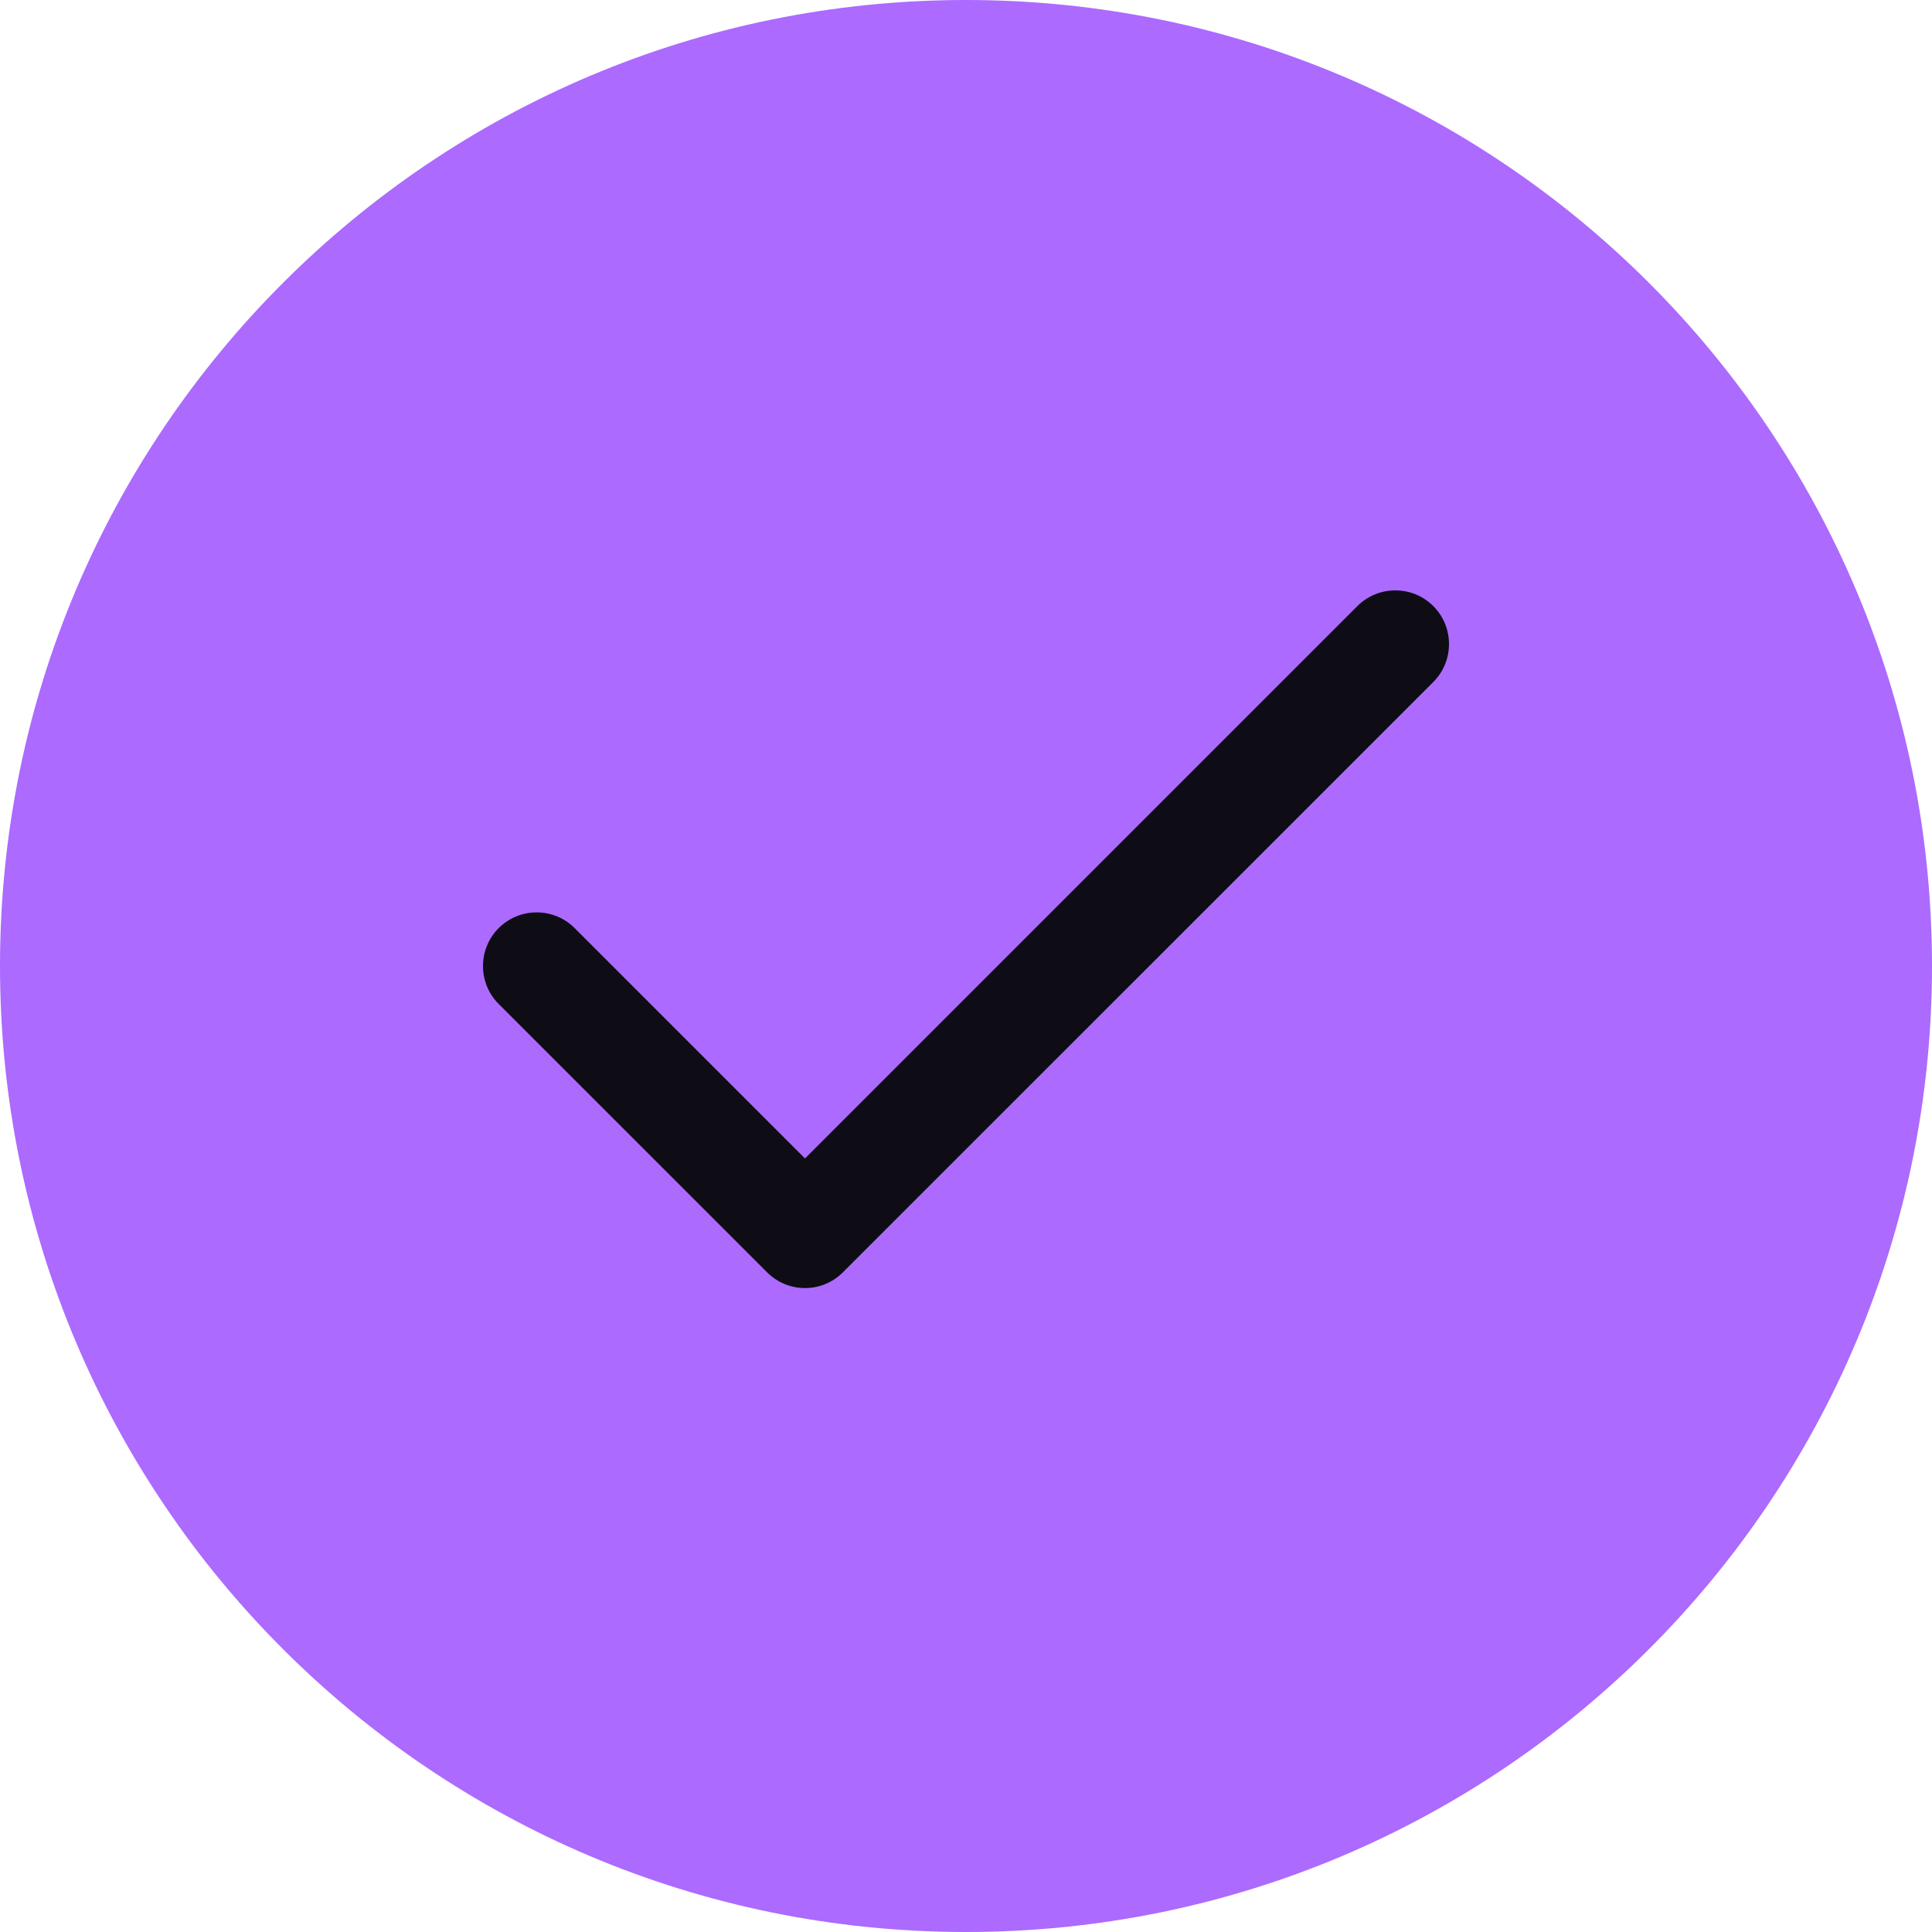
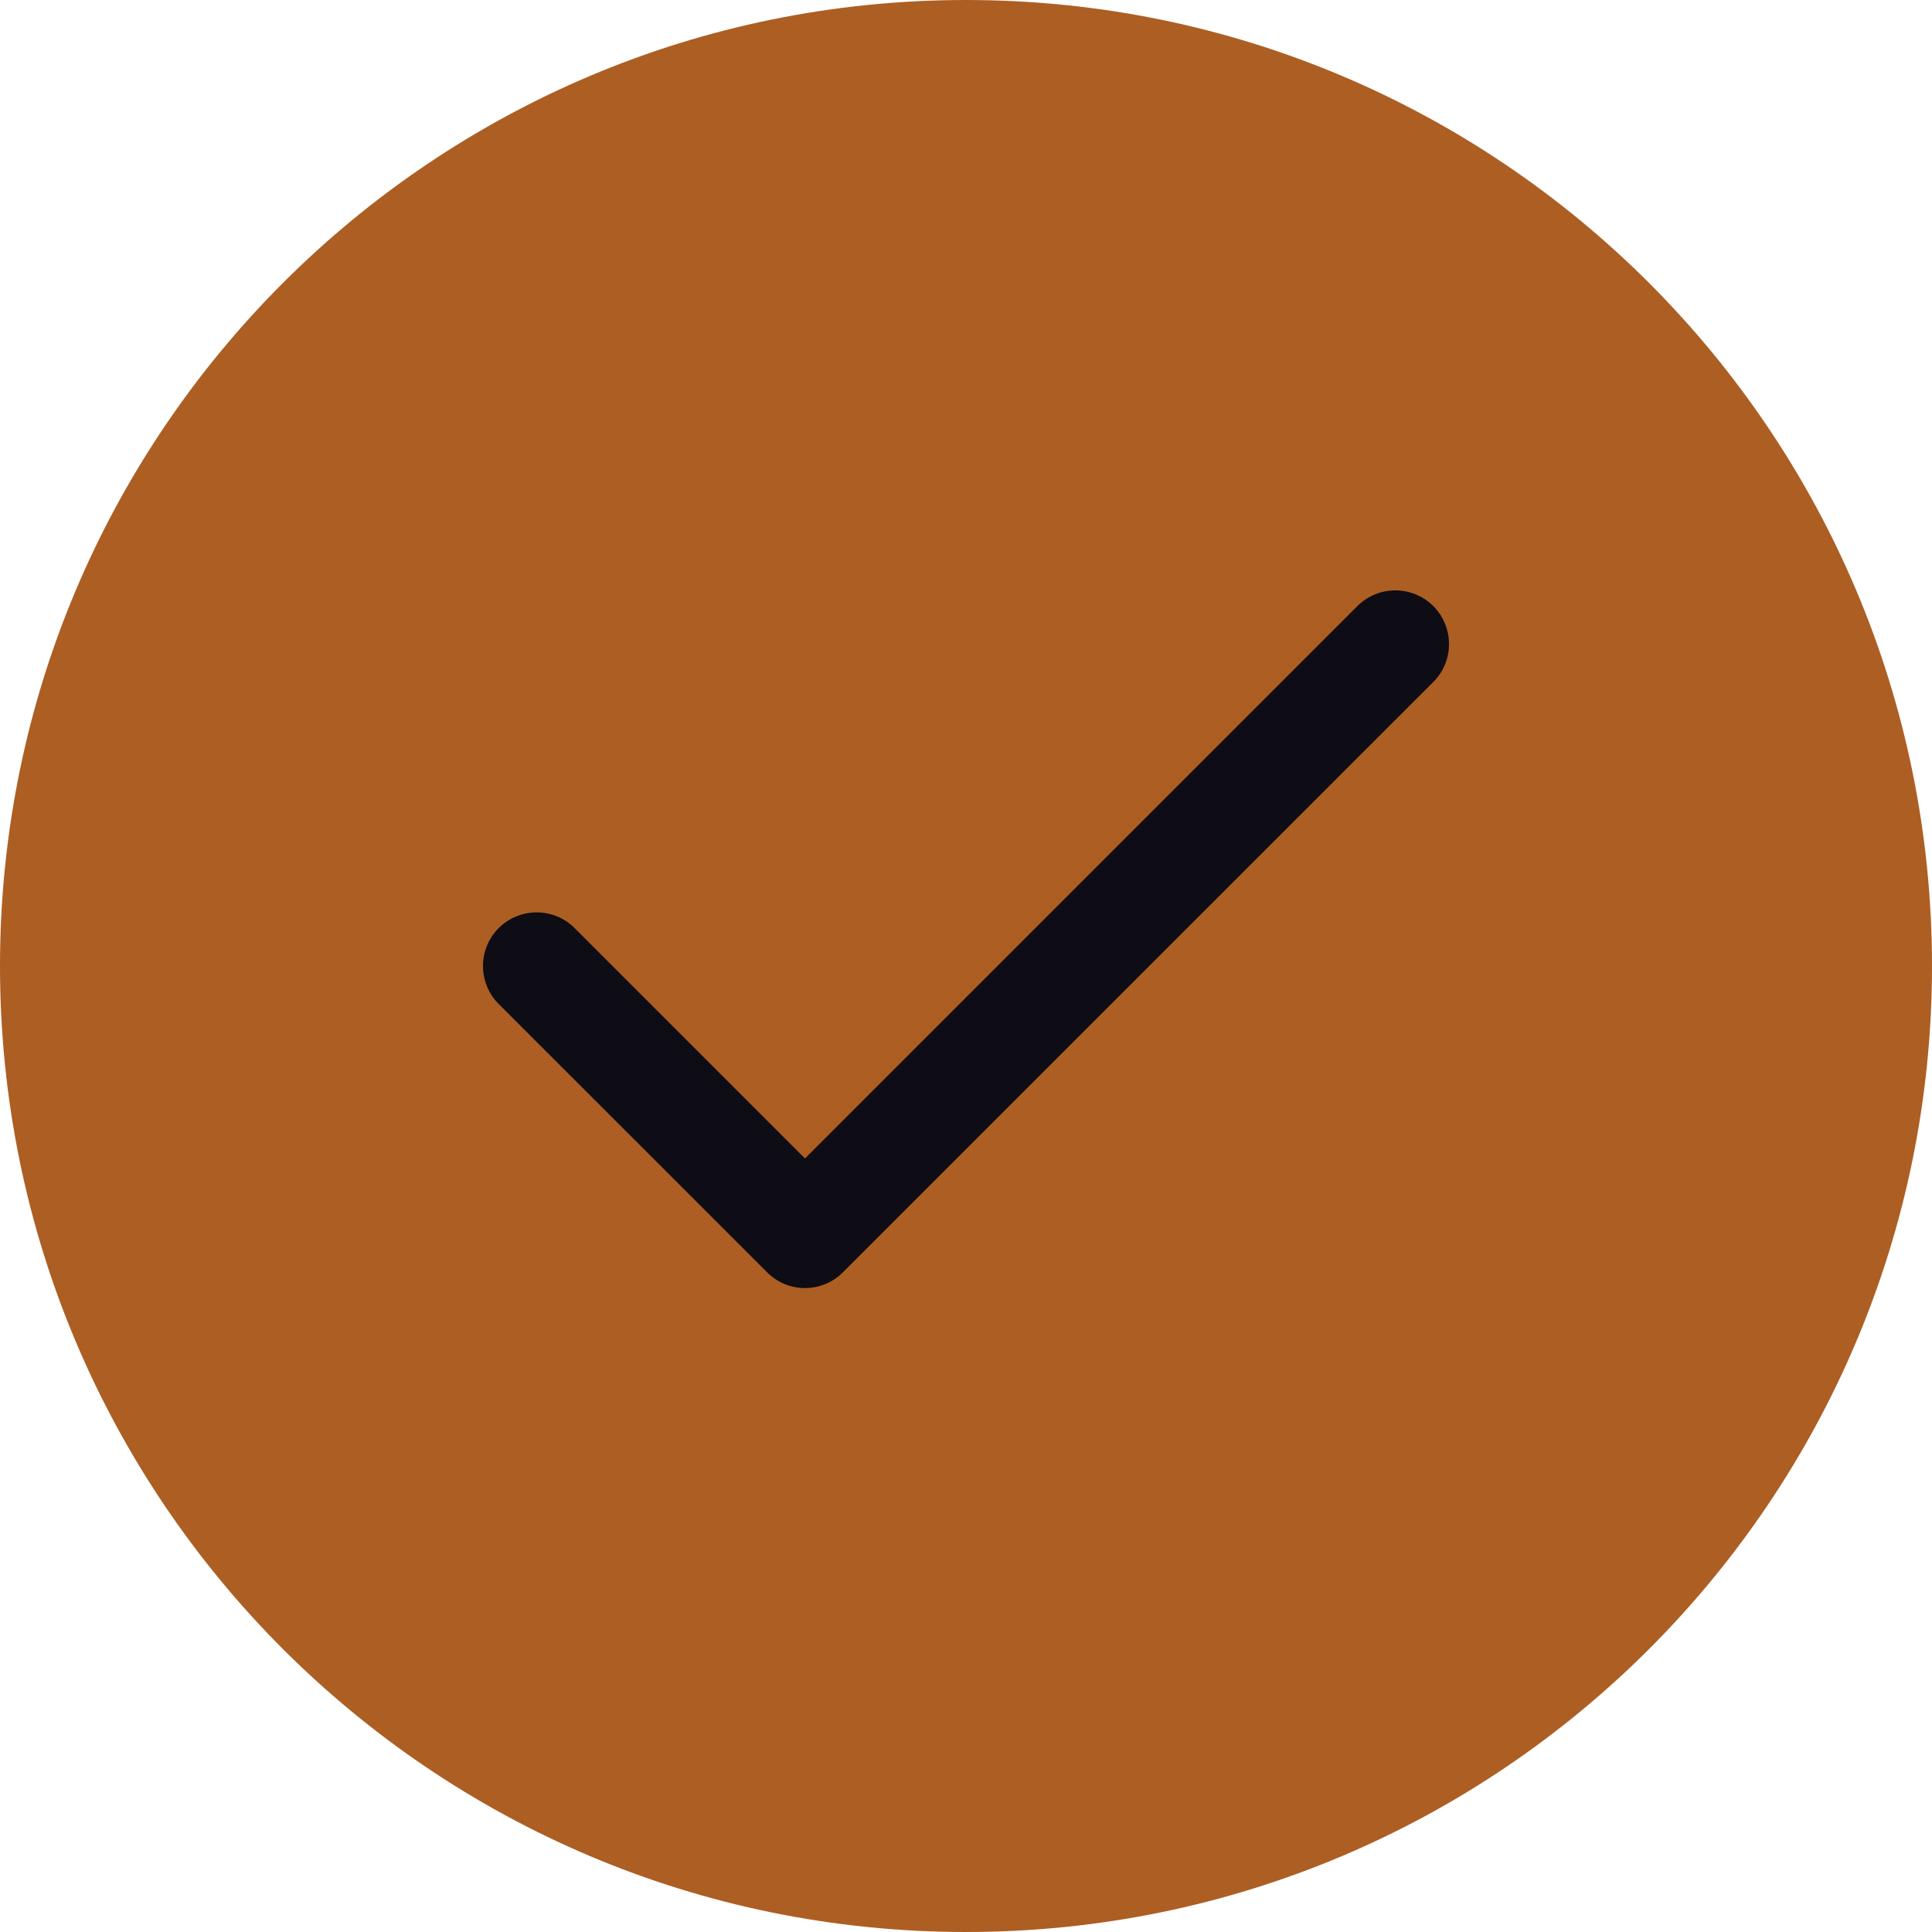
<svg xmlns="http://www.w3.org/2000/svg" width="24" height="24" viewBox="0 0 24 24" fill="none">
-   <rect width="24" height="24" rx="12" fill="#AC6AFF" />
+   <rect width="24" height="24" rx="12" fill="#AD5E23" />
  <path fill-rule="evenodd" clip-rule="evenodd" d="M17.805 7.529C18.065 7.79 18.065 8.212 17.805 8.472L10.471 15.805C10.211 16.066 9.789 16.066 9.529 15.805L6.195 12.472C5.935 12.212 5.935 11.79 6.195 11.529C6.456 11.269 6.878 11.269 7.138 11.529L10 14.391L16.862 7.529C17.122 7.269 17.544 7.269 17.805 7.529Z" fill="#0E0C15" />
</svg>
